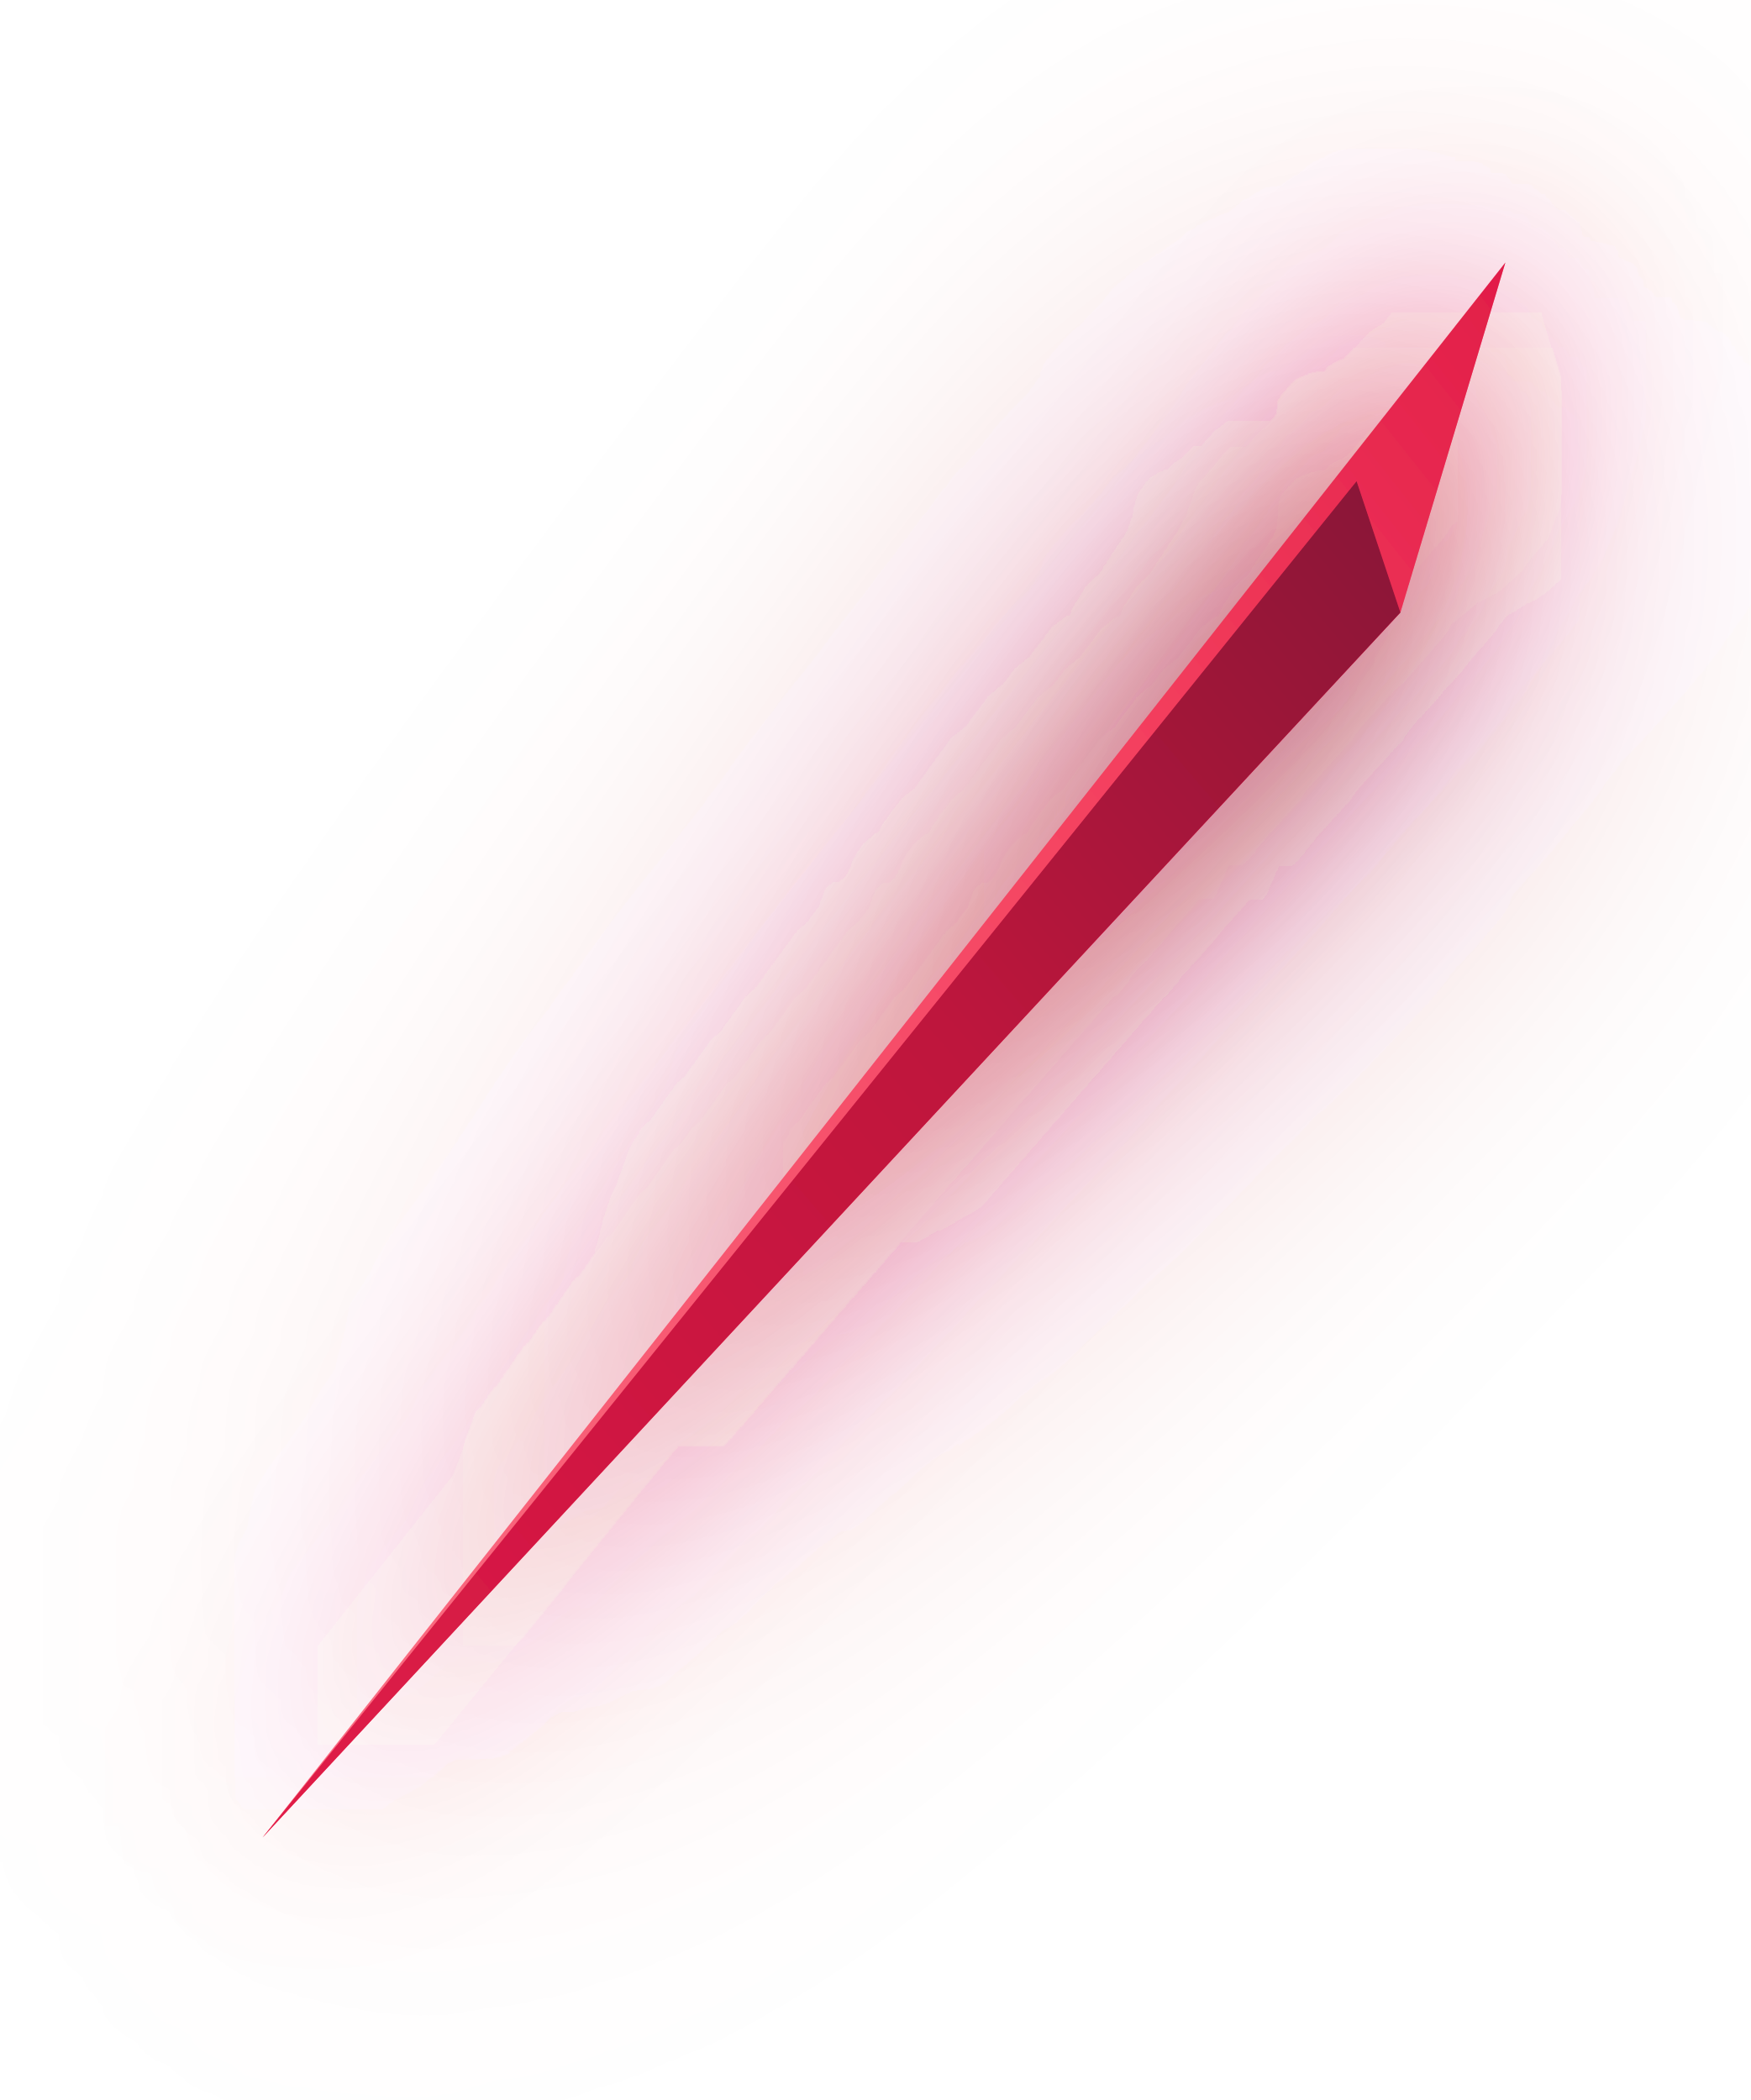
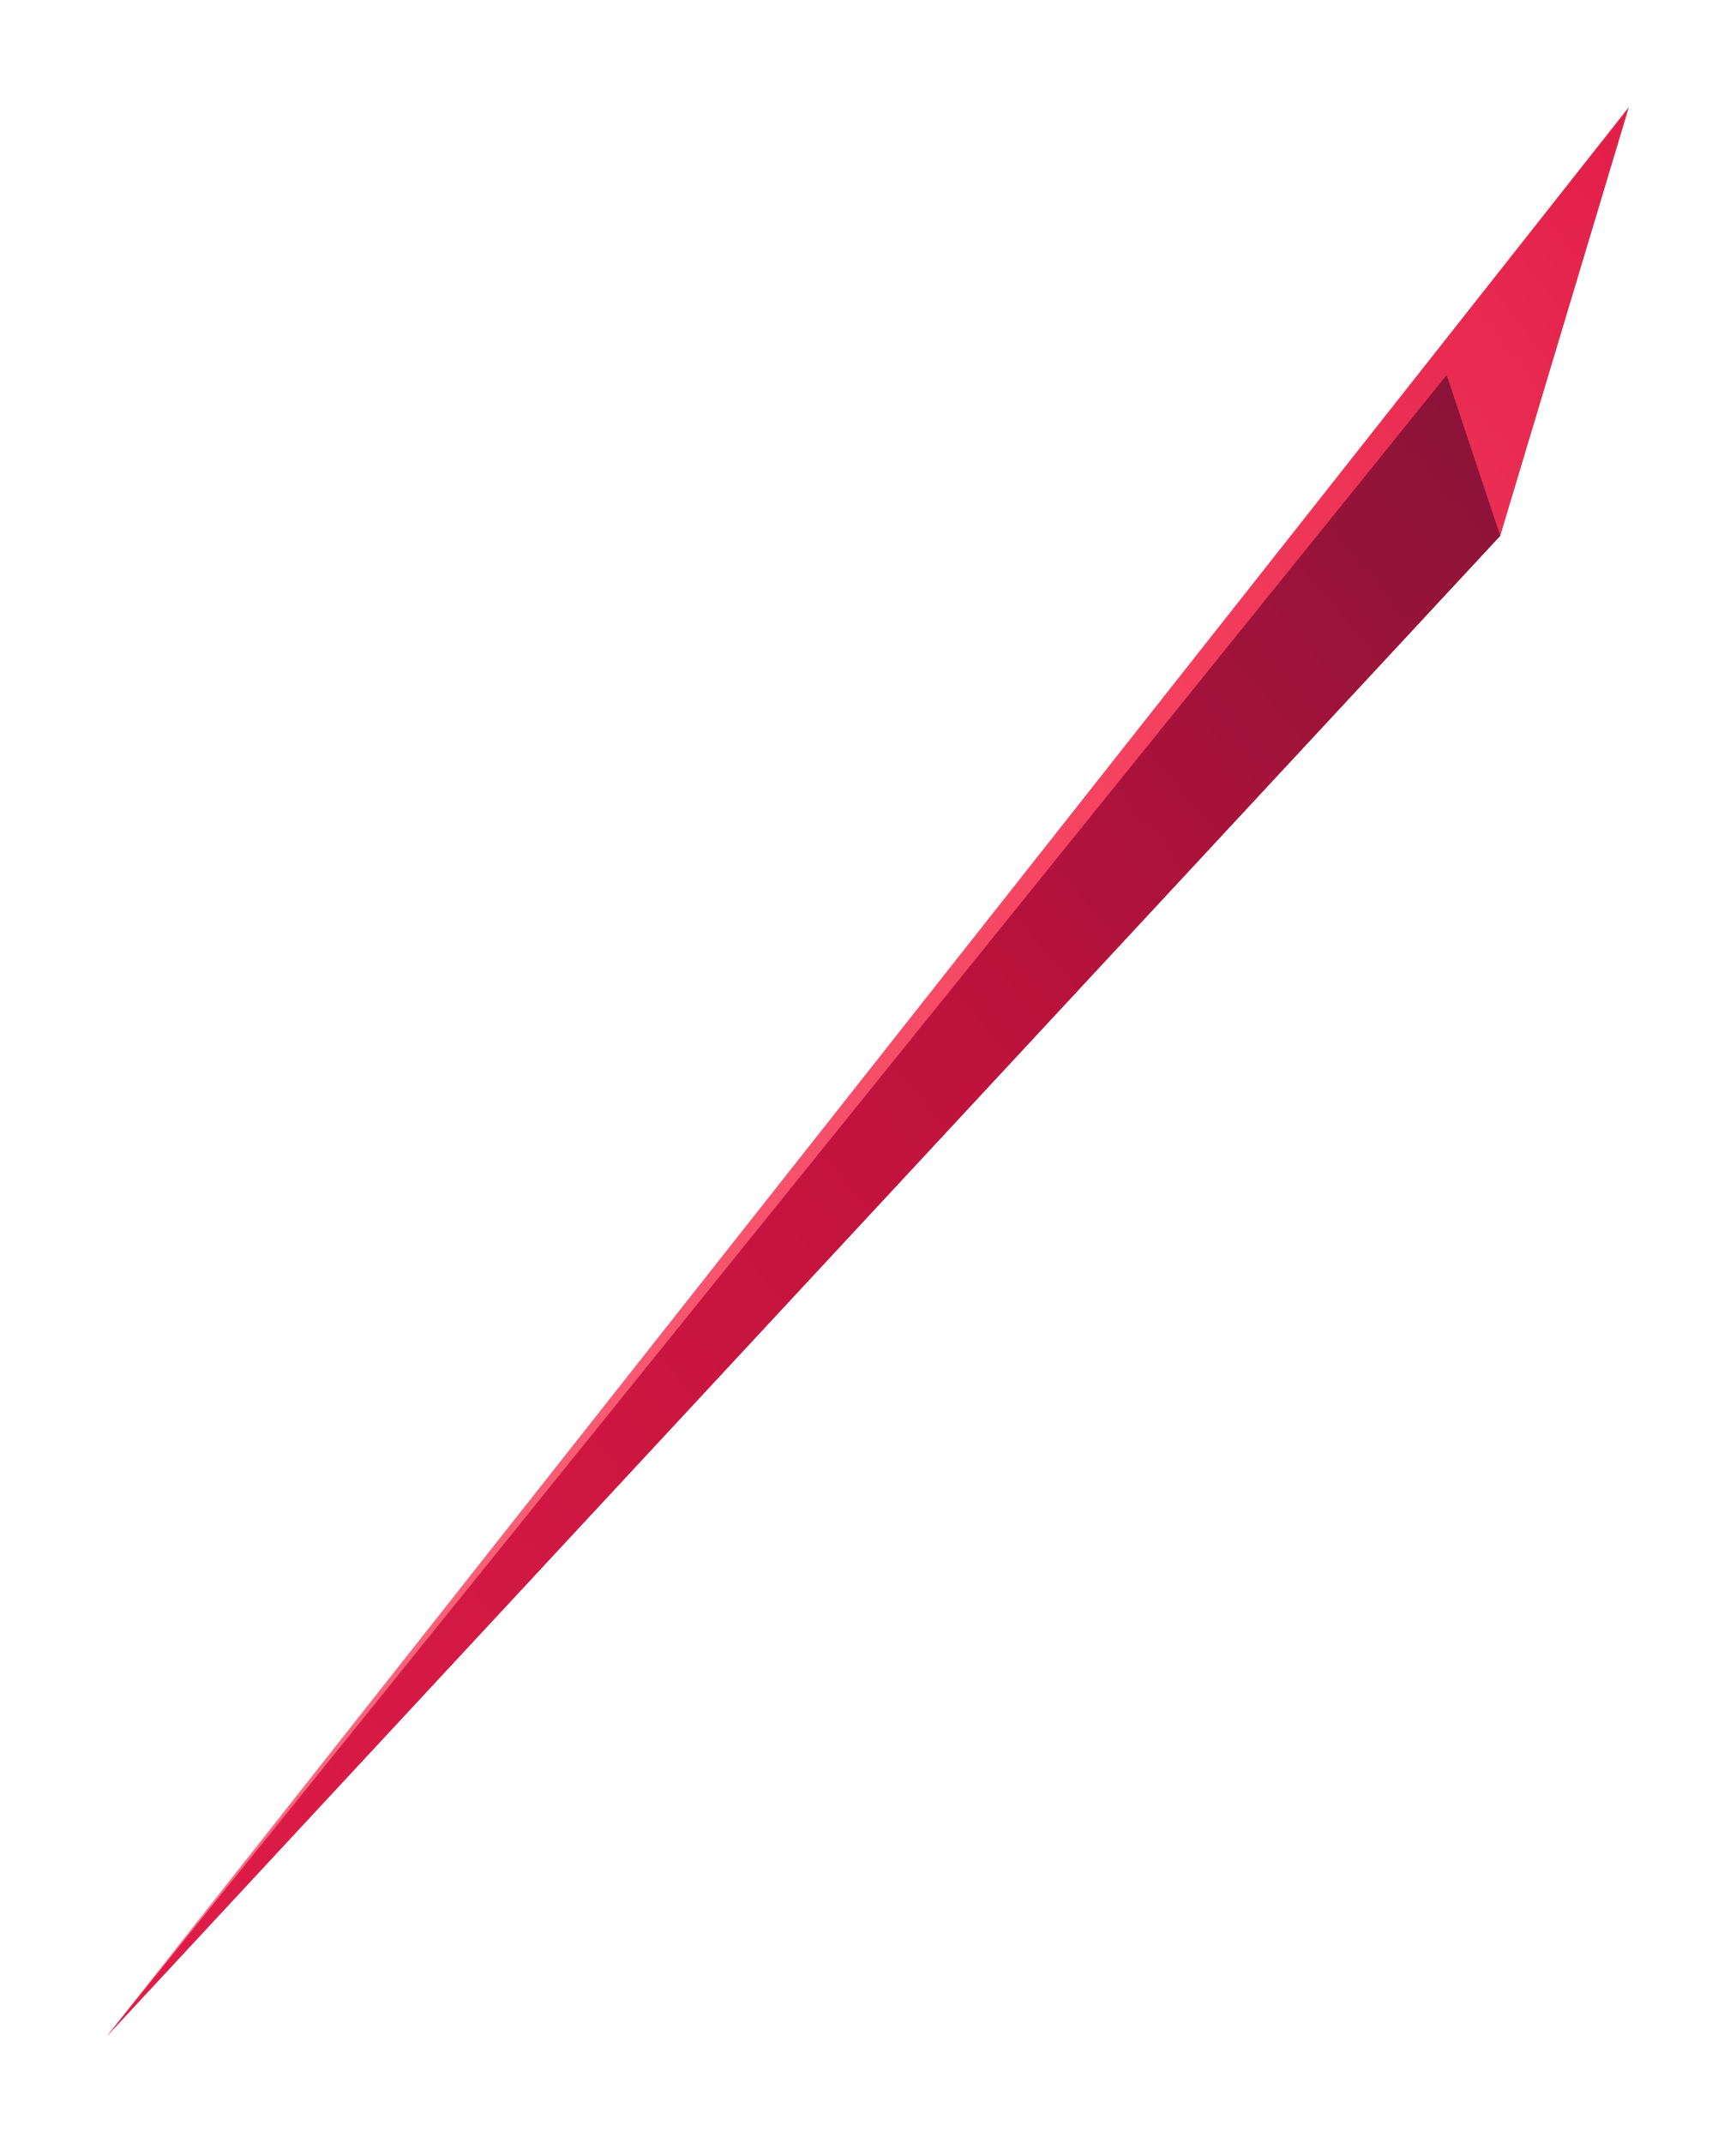
- <svg xmlns="http://www.w3.org/2000/svg" viewBox="150 130 200 240">
+ <svg xmlns="http://www.w3.org/2000/svg" viewBox="170 150 162 200">
  <defs>
-     <filter id="bladeGlow" x="-50%" y="-50%" width="200%" height="200%">
-       <feGaussianBlur stdDeviation="12" result="blur1" />
-       <feGaussianBlur stdDeviation="24" result="blur2" />
-       <feMerge>
-         <feMergeNode in="blur2" />
-         <feMergeNode in="blur1" />
-         <feMergeNode in="SourceGraphic" />
-       </feMerge>
-     </filter>
    <linearGradient id="bladeMain" x1="0%" y1="100%" x2="100%" y2="0%">
      <stop offset="0%" stop-color="#e11d48" />
      <stop offset="60%" stop-color="#be123c" />
      <stop offset="100%" stop-color="#881337" />
    </linearGradient>
    <linearGradient id="bladeHighlight" x1="0%" y1="100%" x2="100%" y2="0%">
      <stop offset="0%" stop-color="#fb7185" />
      <stop offset="70%" stop-color="#f43f5e" />
      <stop offset="100%" stop-color="#e11d48" />
    </linearGradient>
    <radialGradient id="bgLight" cx="50%" cy="50%" r="50%">
      <stop offset="0%" stop-color="#ffffff" />
      <stop offset="100%" stop-color="#f4f4f5" />
    </radialGradient>
  </defs>
-   <g filter="url(#bladeGlow)">
-     <path d="M 180 340 L 310 200 L 322 160 L 305 185 Z" fill="#f43f5e" opacity="0.6" />
+   <g>
    <path d="M 180 340 L 310 200 L 322 160 Z" fill="url(#bladeHighlight)" />
    <path d="M 180 340 L 310 200 L 305 185 Z" fill="url(#bladeMain)" />
  </g>
</svg>
